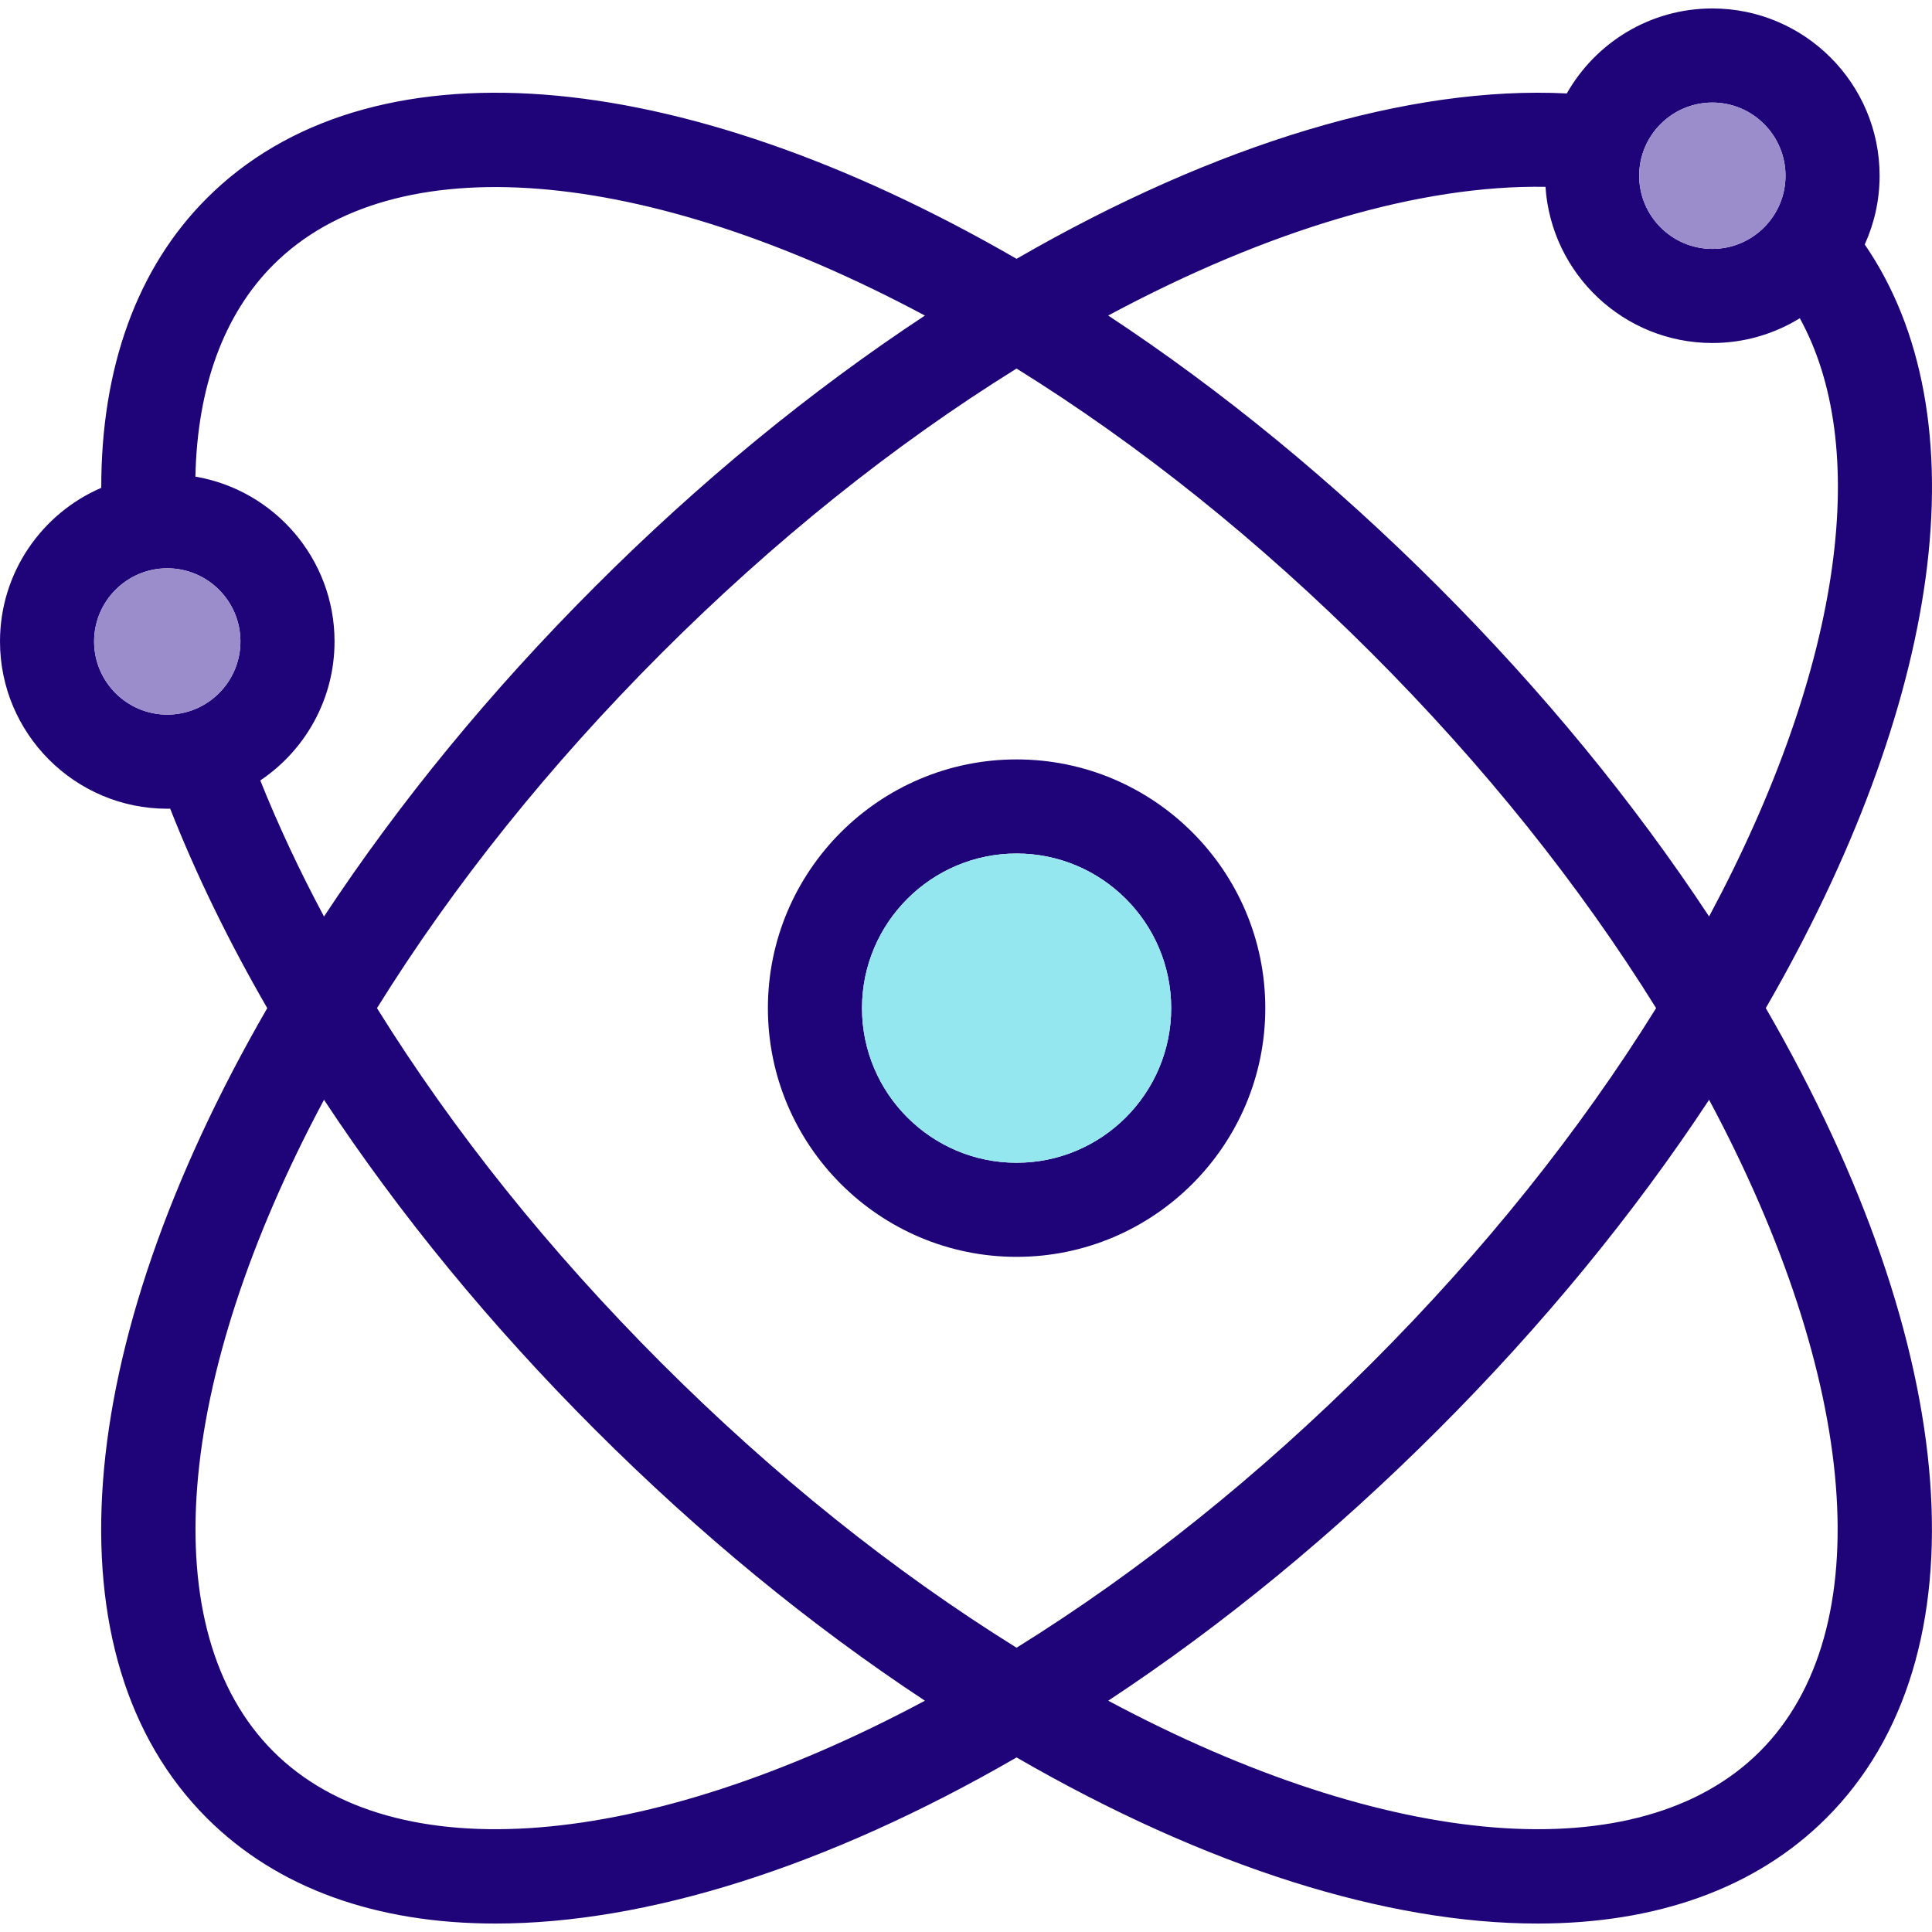
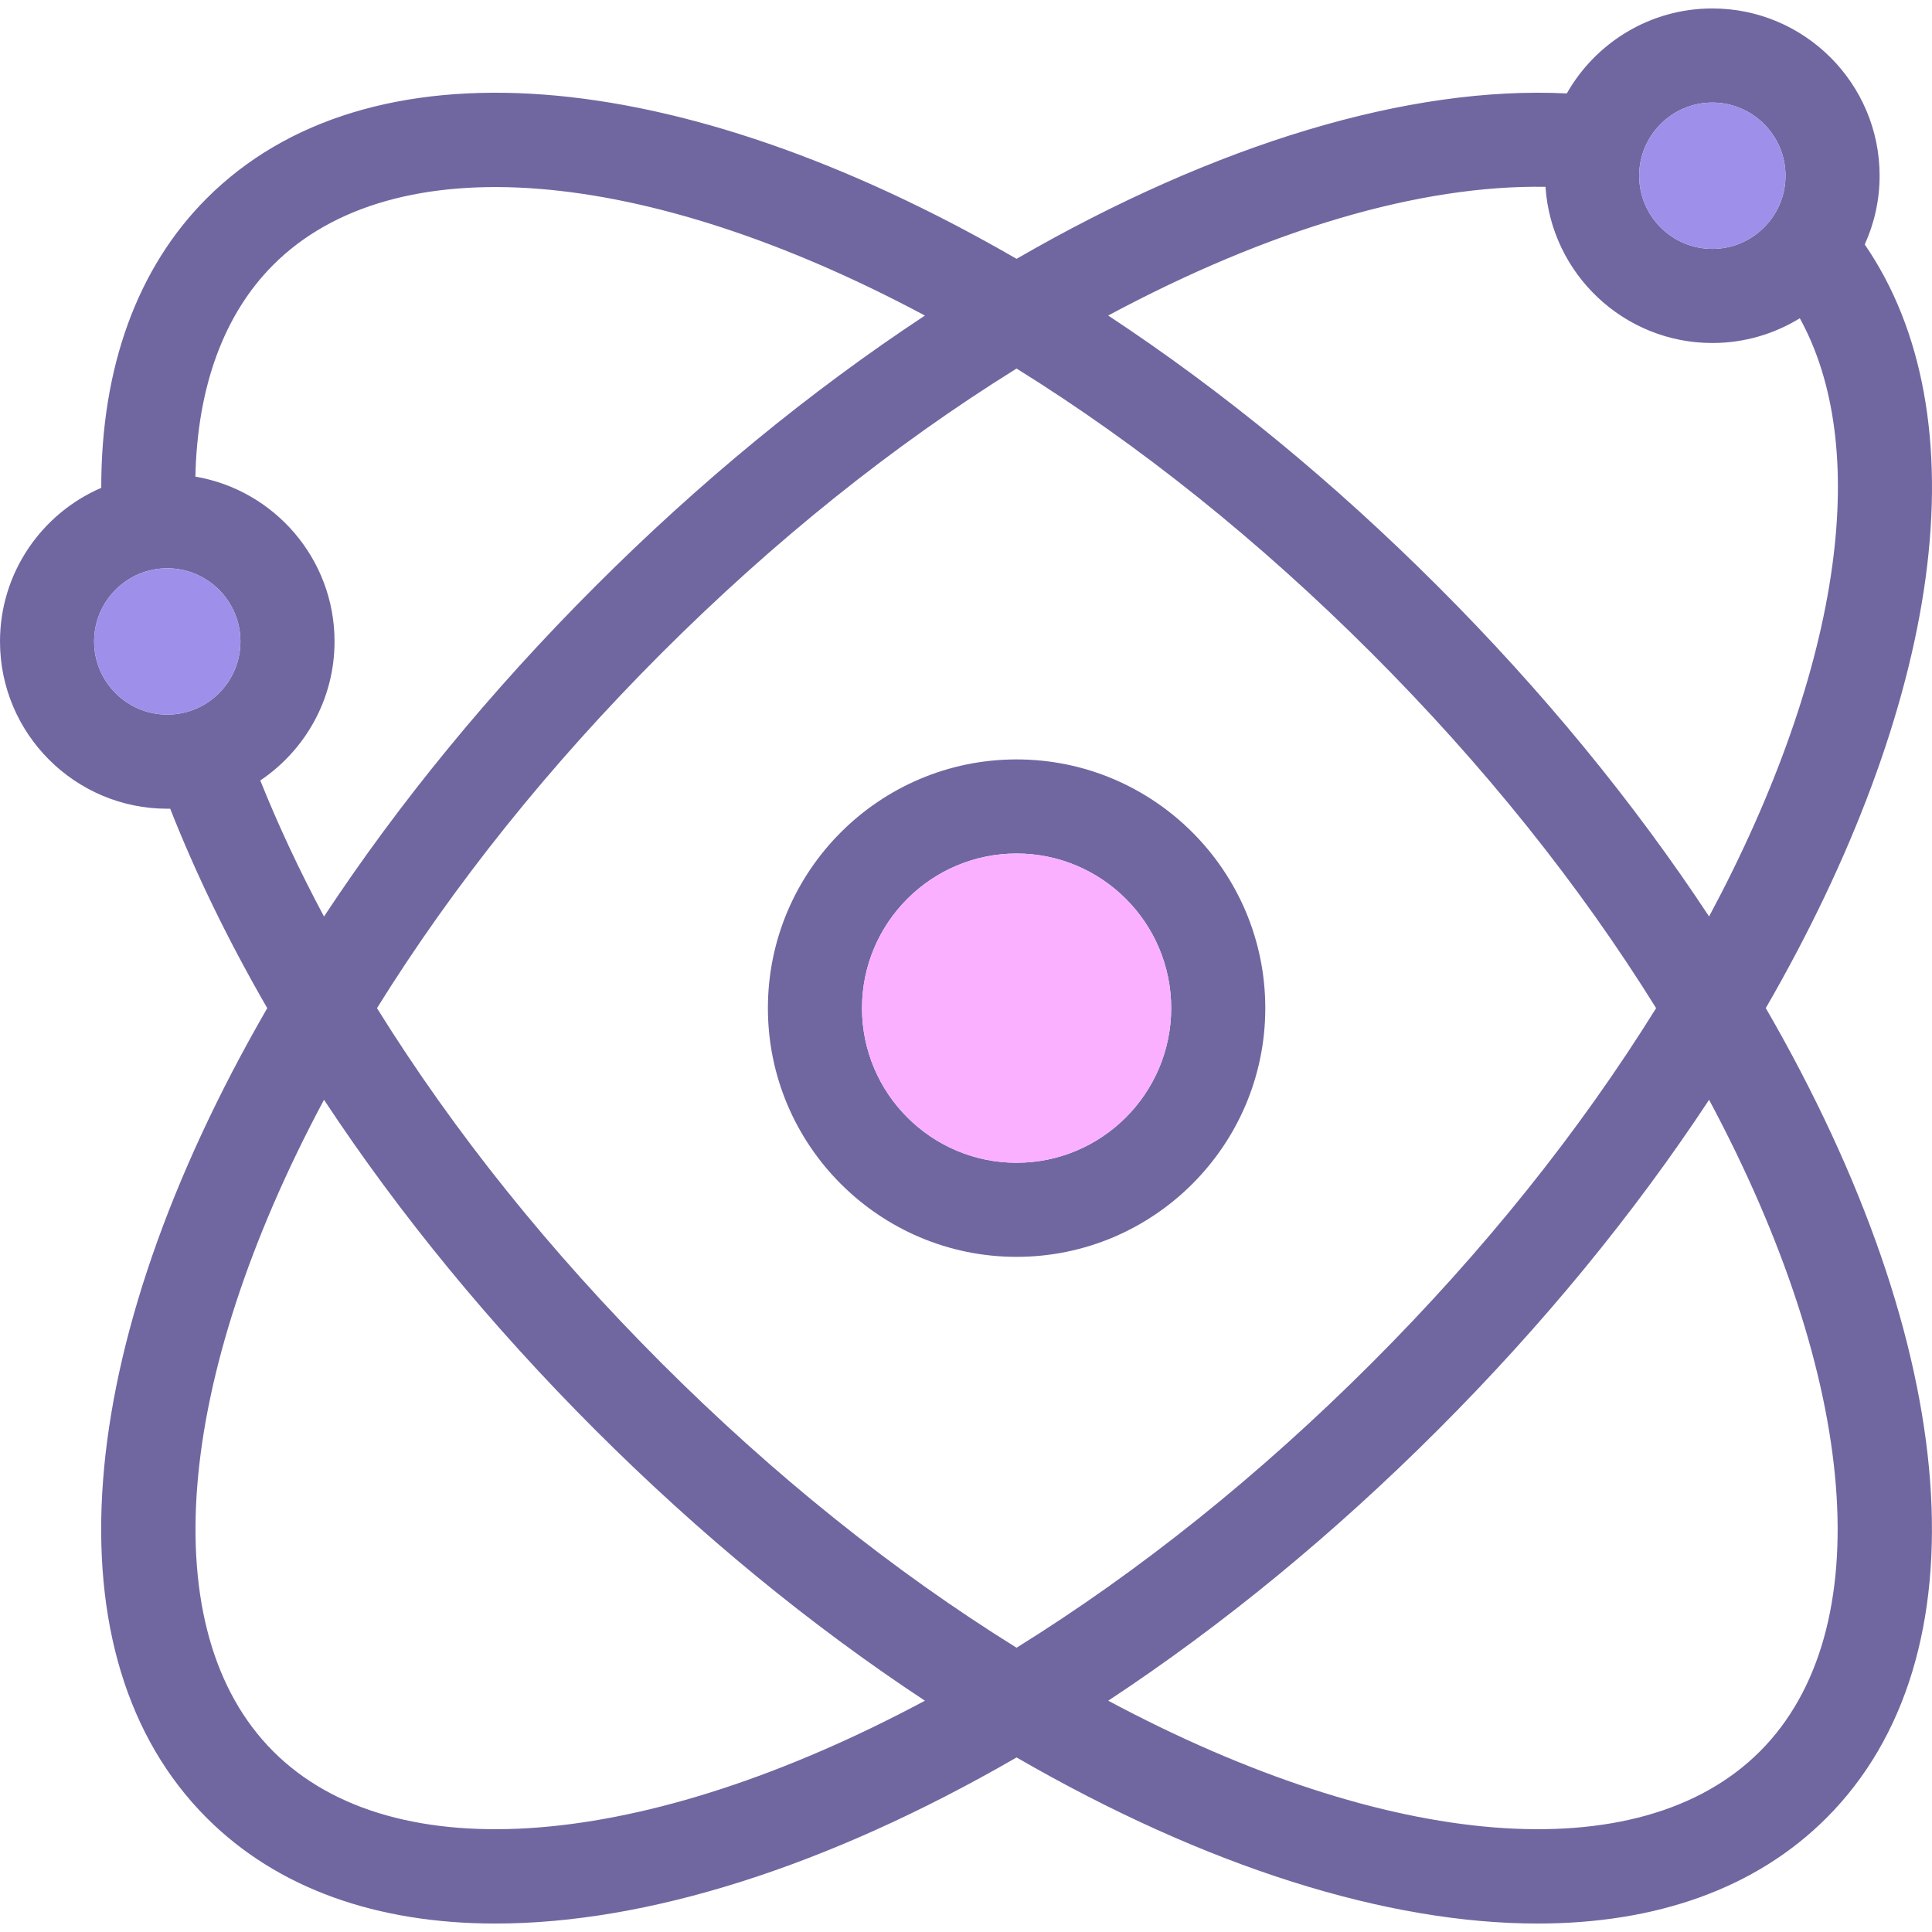
<svg xmlns="http://www.w3.org/2000/svg" height="800px" width="800px" version="1.1" id="Layer_1" viewBox="0 0 512 512" xml:space="preserve">
-   <path style="fill:#1E0478;" d="M494.176,64.787c15.4,22.42,20.974,52.758,16.123,88.421c-4.751,34.914-19.365,74.181-42.346,113.946  c52.234,90.354,58.519,172.178,16.073,214.624c-18.729,18.729-45.127,27.981-76.537,27.981c-39.777,0-87.598-14.839-138.087-44.017  c-50.489,29.178-98.309,44.017-138.087,44.017c-31.411,0-57.796-9.252-76.525-27.981c-42.458-42.434-36.186-124.245,16.036-214.611  c-10.287-17.806-18.904-35.525-25.724-52.858c-0.262,0-0.511,0.012-0.773,0.012C19.889,214.321,0,194.444,0,169.992  c0-18.23,11.073-33.917,26.834-40.713c-0.037-31.884,9.514-58.282,27.956-76.724C97.224,10.096,179.036,16.368,269.402,68.59  c52.92-30.575,104.057-45.912,145.818-43.83c7.619-13.43,22.046-22.52,38.568-22.52c24.44,0,44.329,19.889,44.329,44.329  C498.116,53.066,496.695,59.226,494.176,64.787z M485.585,149.854c3.591-26.41,0.611-48.755-8.616-65.514  c-6.758,4.152-14.689,6.559-23.181,6.559c-23.455,0-42.695-18.318-44.217-41.386c-33.119-0.561-73.32,11.272-115.891,34.104  c30.4,20.051,59.741,44.142,87.436,71.836c27.695,27.695,51.773,57.035,71.811,87.423  C470.509,210.044,481.732,178.197,485.585,149.854z M473.178,46.569c0-10.686-8.704-19.39-19.39-19.39  c-10.686,0-19.39,8.704-19.39,19.39s8.704,19.39,19.39,19.39S473.178,57.256,473.178,46.569z M466.394,464.146  c31.884-31.897,26.273-98.421-13.467-172.689c-20.038,30.388-44.117,59.729-71.811,87.423  c-27.695,27.695-57.023,51.773-87.423,71.824C367.961,490.431,434.497,496.043,466.394,464.146z M438.887,267.166  c-20.35-32.745-45.688-64.367-75.403-94.082c-29.715-29.702-61.325-55.053-94.082-75.415  c-32.757,20.363-64.367,45.713-94.082,75.415c-29.702,29.715-55.053,61.325-75.415,94.082  c20.363,32.757,45.713,64.367,75.415,94.082c29.715,29.702,61.325,55.053,94.082,75.415c32.757-20.363,64.367-45.713,94.082-75.415  C393.199,331.533,418.537,299.911,438.887,267.166z M157.688,155.452c27.682-27.695,57.023-51.773,87.423-71.824  C170.831,43.901,104.307,38.29,72.422,70.186c-13.093,13.105-20.138,32.358-20.637,56.125c20.899,3.554,36.872,21.784,36.872,43.68  c0,15.337-7.818,28.867-19.677,36.835c4.738,11.834,10.375,23.891,16.884,36.062C105.915,212.488,129.994,183.147,157.688,155.452z   M245.112,450.704c-30.4-20.051-59.729-44.129-87.423-71.824c-27.695-27.695-51.773-57.023-71.824-87.423  c-39.728,74.268-45.339,140.805-13.442,172.689C104.307,496.043,170.831,490.431,245.112,450.704z M63.719,169.992  c0-10.686-8.691-19.39-19.39-19.39c-10.686,0-19.39,8.704-19.39,19.39c0,10.699,8.704,19.39,19.39,19.39  C55.028,189.382,63.719,180.691,63.719,169.992z" />
-   <path style="fill:#9B8CCC;" d="M453.788,27.179c10.686,0,19.39,8.704,19.39,19.39s-8.704,19.39-19.39,19.39  c-10.686,0-19.39-8.704-19.39-19.39S443.101,27.179,453.788,27.179z" />
-   <path style="fill:#1E0478;" d="M269.402,201.253c36.348,0,65.913,29.565,65.913,65.913c0,36.336-29.565,65.913-65.913,65.913  c-36.336,0-65.901-29.577-65.901-65.913C203.501,230.818,233.066,201.253,269.402,201.253z M310.377,267.166  c0-22.595-18.38-40.975-40.975-40.975c-22.582,0-40.962,18.38-40.962,40.975s18.38,40.975,40.962,40.975  C291.997,308.141,310.377,289.761,310.377,267.166z" />
-   <path style="fill:#94E7EF;" d="M269.402,226.192c22.595,0,40.975,18.38,40.975,40.975s-18.38,40.975-40.975,40.975  c-22.582,0-40.962-18.38-40.962-40.975S246.82,226.192,269.402,226.192z" />
-   <path style="fill:#9B8CCC;" d="M44.329,150.602c10.699,0,19.39,8.704,19.39,19.39c0,10.699-8.691,19.39-19.39,19.39  c-10.686,0-19.39-8.691-19.39-19.39C24.939,159.306,33.643,150.602,44.329,150.602z" />
+   <path style="fill:#7067a1;" d="M494.176,64.787c15.4,22.42,20.974,52.758,16.123,88.421c-4.751,34.914-19.365,74.181-42.346,113.946  c52.234,90.354,58.519,172.178,16.073,214.624c-18.729,18.729-45.127,27.981-76.537,27.981c-39.777,0-87.598-14.839-138.087-44.017  c-50.489,29.178-98.309,44.017-138.087,44.017c-31.411,0-57.796-9.252-76.525-27.981c-42.458-42.434-36.186-124.245,16.036-214.611  c-10.287-17.806-18.904-35.525-25.724-52.858c-0.262,0-0.511,0.012-0.773,0.012C19.889,214.321,0,194.444,0,169.992  c0-18.23,11.073-33.917,26.834-40.713c-0.037-31.884,9.514-58.282,27.956-76.724C97.224,10.096,179.036,16.368,269.402,68.59  c52.92-30.575,104.057-45.912,145.818-43.83c7.619-13.43,22.046-22.52,38.568-22.52c24.44,0,44.329,19.889,44.329,44.329  C498.116,53.066,496.695,59.226,494.176,64.787z M485.585,149.854c3.591-26.41,0.611-48.755-8.616-65.514  c-6.758,4.152-14.689,6.559-23.181,6.559c-23.455,0-42.695-18.318-44.217-41.386c-33.119-0.561-73.32,11.272-115.891,34.104  c30.4,20.051,59.741,44.142,87.436,71.836c27.695,27.695,51.773,57.035,71.811,87.423  C470.509,210.044,481.732,178.197,485.585,149.854z M473.178,46.569c0-10.686-8.704-19.39-19.39-19.39  c-10.686,0-19.39,8.704-19.39,19.39s8.704,19.39,19.39,19.39S473.178,57.256,473.178,46.569z M466.394,464.146  c31.884-31.897,26.273-98.421-13.467-172.689c-20.038,30.388-44.117,59.729-71.811,87.423  c-27.695,27.695-57.023,51.773-87.423,71.824C367.961,490.431,434.497,496.043,466.394,464.146z M438.887,267.166  c-20.35-32.745-45.688-64.367-75.403-94.082c-29.715-29.702-61.325-55.053-94.082-75.415  c-32.757,20.363-64.367,45.713-94.082,75.415c-29.702,29.715-55.053,61.325-75.415,94.082  c20.363,32.757,45.713,64.367,75.415,94.082c29.715,29.702,61.325,55.053,94.082,75.415c32.757-20.363,64.367-45.713,94.082-75.415  C393.199,331.533,418.537,299.911,438.887,267.166z M157.688,155.452c27.682-27.695,57.023-51.773,87.423-71.824  C170.831,43.901,104.307,38.29,72.422,70.186c-13.093,13.105-20.138,32.358-20.637,56.125c20.899,3.554,36.872,21.784,36.872,43.68  c0,15.337-7.818,28.867-19.677,36.835c4.738,11.834,10.375,23.891,16.884,36.062C105.915,212.488,129.994,183.147,157.688,155.452z   M245.112,450.704c-30.4-20.051-59.729-44.129-87.423-71.824c-27.695-27.695-51.773-57.023-71.824-87.423  c-39.728,74.268-45.339,140.805-13.442,172.689C104.307,496.043,170.831,490.431,245.112,450.704z M63.719,169.992  c0-10.686-8.691-19.39-19.39-19.39c-10.686,0-19.39,8.704-19.39,19.39c0,10.699,8.704,19.39,19.39,19.39  C55.028,189.382,63.719,180.691,63.719,169.992z" />
+   <path style="fill:#9e8feb;" d="M453.788,27.179c10.686,0,19.39,8.704,19.39,19.39s-8.704,19.39-19.39,19.39  c-10.686,0-19.39-8.704-19.39-19.39S443.101,27.179,453.788,27.179z" />
+   <path style="fill:#7067a1;" d="M269.402,201.253c36.348,0,65.913,29.565,65.913,65.913c0,36.336-29.565,65.913-65.913,65.913  c-36.336,0-65.901-29.577-65.901-65.913C203.501,230.818,233.066,201.253,269.402,201.253z M310.377,267.166  c0-22.595-18.38-40.975-40.975-40.975c-22.582,0-40.962,18.38-40.962,40.975s18.38,40.975,40.962,40.975  C291.997,308.141,310.377,289.761,310.377,267.166z" />
+   <path style="fill:#fbb0ff;" d="M269.402,226.192c22.595,0,40.975,18.38,40.975,40.975s-18.38,40.975-40.975,40.975  c-22.582,0-40.962-18.38-40.962-40.975S246.82,226.192,269.402,226.192z" />
+   <path style="fill:#9e8feb;" d="M44.329,150.602c10.699,0,19.39,8.704,19.39,19.39c0,10.699-8.691,19.39-19.39,19.39  c-10.686,0-19.39-8.691-19.39-19.39C24.939,159.306,33.643,150.602,44.329,150.602z" />
</svg>
